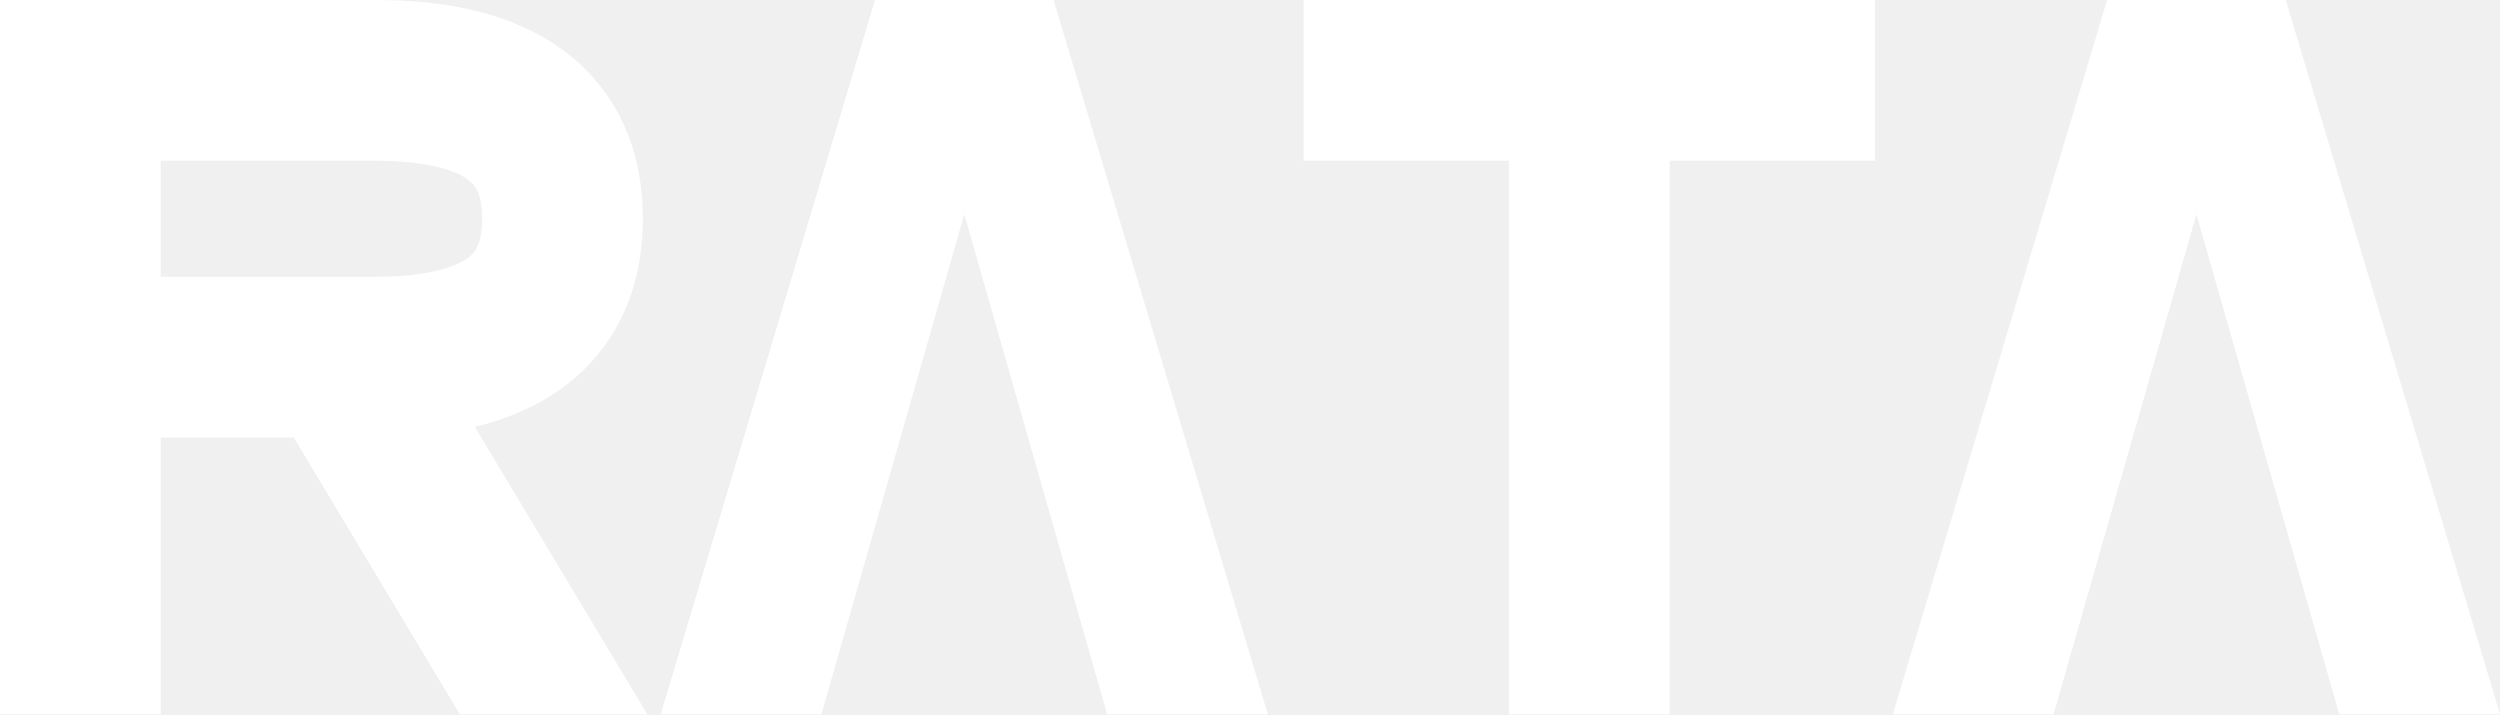
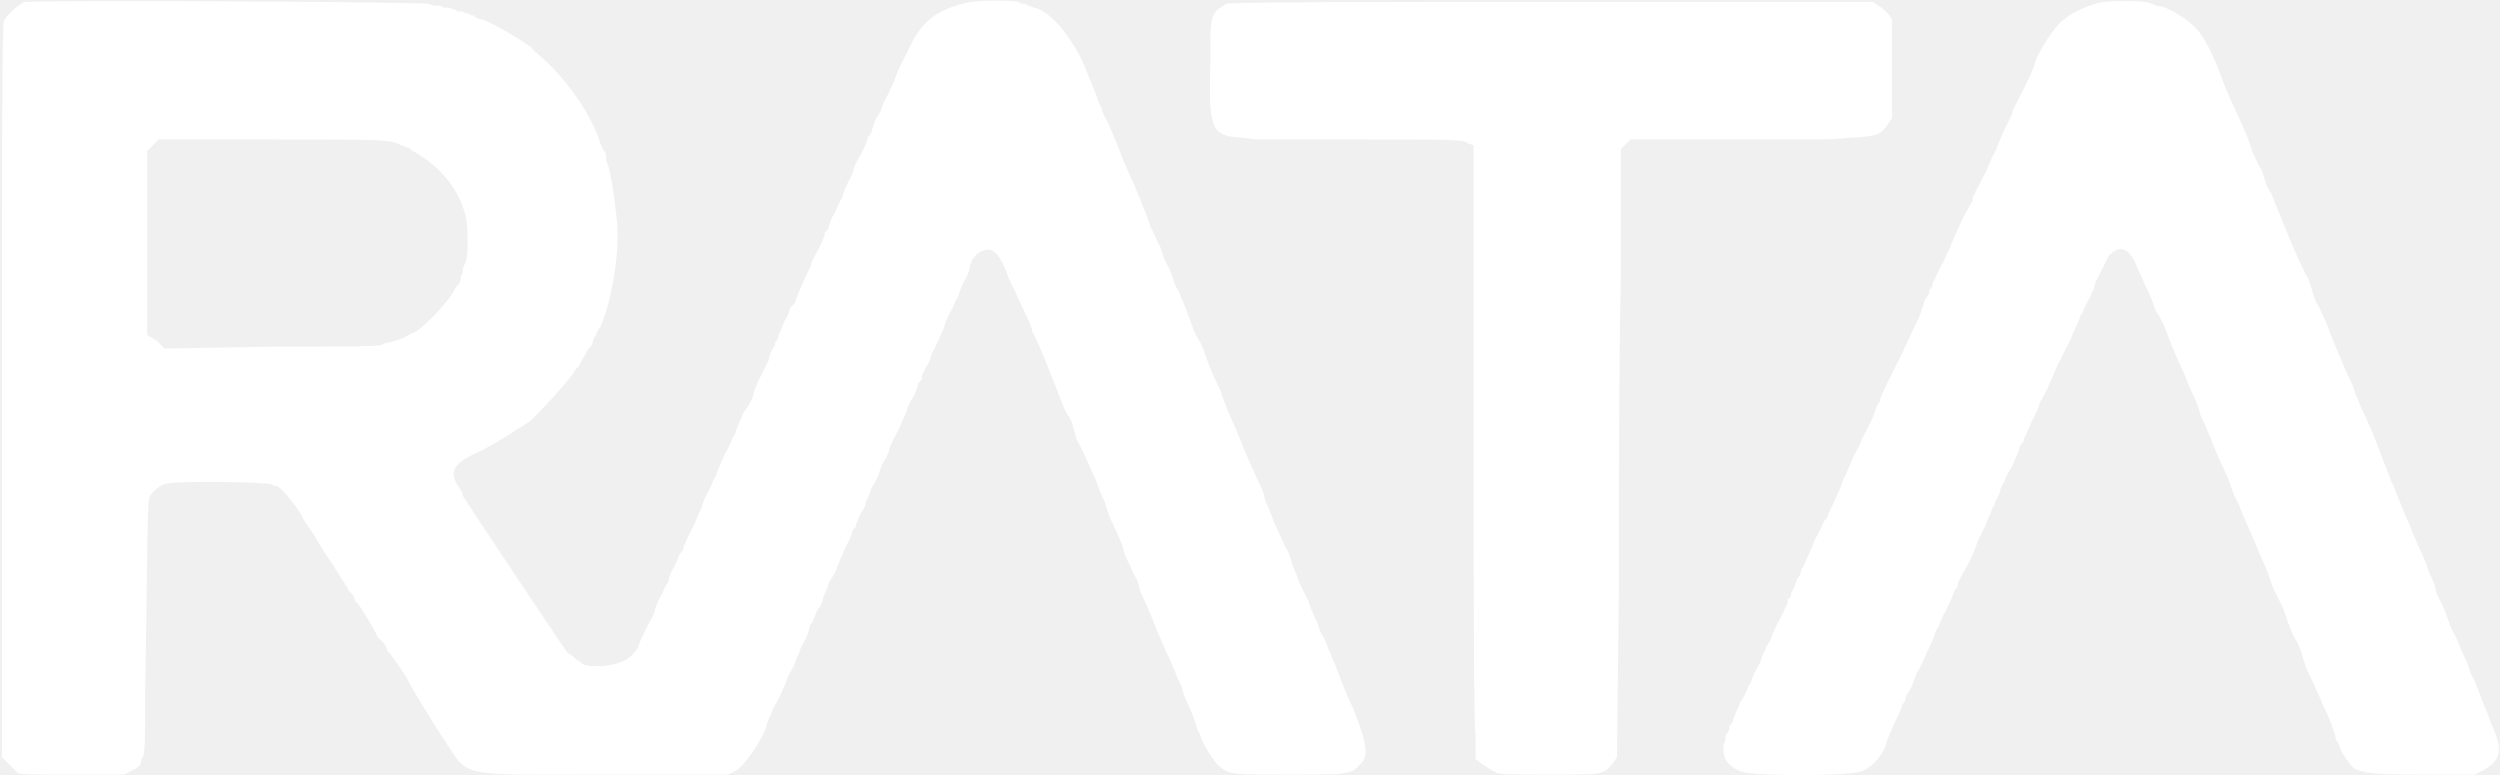
- <svg xmlns="http://www.w3.org/2000/svg" viewBox="0 5 140 40" fill="#fff">
-   <defs>
-     <clipPath id="c">
-       <rect x="0" y="5" width="140" height="40" />
-     </clipPath>
-   </defs>
-   <g clip-path="url(#c)">
-     <path d="M4.5 50V9.5H21Q31.5 9.5 31.5 17.25Q31.5 25 21 25H4.5M19 25L34 50" fill="none" stroke="#fff" stroke-width="9" stroke-linejoin="miter" />
-     <path d="M37 45L49 5H59L71 45H62L54 17L46 45Z" />
-     <path d="M73 5H105V14H93.5V45H84.5V14H73Z" />
-     <path d="M106 45L118 5H128L140 45H131L123 17L115 45Z" />
-   </g>
+ <svg xmlns="http://www.w3.org/2000/svg" viewBox="0 0 129.1 40" fill="#fff">
+   <path fill-rule="evenodd" d="M0.9 39.9C0.8 39.8 0.6 39.6 0.4 39.4L0.1 39.1L0.1 20.2C0.1 9.2 0.1 1.2 0.2 1.1C0.3 0.8 1.1 0.1 1.3 0.1C3.3 0.0 22.0 0.1 22.1 0.2C22.2 0.2 22.3 0.3 22.5 0.3C22.6 0.3 22.8 0.3 22.8 0.3C22.8 0.4 23.0 0.4 23.1 0.4C23.3 0.4 23.4 0.5 23.5 0.5C23.5 0.5 23.6 0.6 23.7 0.6C23.7 0.6 23.9 0.6 23.9 0.6C24.0 0.7 24.1 0.7 24.2 0.7C24.3 0.8 24.4 0.8 24.5 0.8C24.5 0.9 24.7 1.0 24.9 1.0C25.5 1.2 27.3 2.3 27.5 2.5C27.5 2.6 27.7 2.7 27.9 2.9C29.2 4.0 30.6 6.0 31.0 7.4C31.1 7.6 31.1 7.7 31.2 7.8C31.2 7.8 31.3 7.9 31.3 8.0C31.3 8.1 31.3 8.2 31.3 8.3C31.5 8.6 31.7 10.0 31.8 10.9C32.1 12.8 31.6 15.5 31.0 16.9C30.9 17.0 30.8 17.2 30.8 17.2C30.8 17.3 30.8 17.3 30.7 17.4C30.7 17.4 30.6 17.6 30.6 17.7C30.6 17.8 30.5 17.9 30.4 18.0C30.3 18.1 30.2 18.4 30.1 18.5C30.0 18.7 29.9 18.9 29.9 18.9C29.8 19.0 29.7 19.1 29.7 19.1C29.7 19.3 27.8 21.4 27.3 21.8C27.1 21.9 26.9 22.1 26.8 22.1C26.7 22.2 25.9 22.7 25.0 23.2C23.4 23.9 23.2 24.3 23.6 25.0C23.7 25.2 23.9 25.4 23.9 25.6C24.2 26.1 29.0 33.3 29.3 33.7C29.5 33.8 29.7 34.0 29.8 34.1C29.9 34.1 30.0 34.2 30.1 34.3C30.3 34.4 30.6 34.4 31.1 34.4C32.1 34.3 32.7 34.0 33.0 33.3C33.0 33.2 33.2 32.8 33.4 32.4C33.6 32.0 33.8 31.7 33.8 31.6C33.8 31.5 33.9 31.2 34.1 30.8C34.3 30.5 34.4 30.1 34.5 30.1C34.5 30.0 34.6 29.6 34.8 29.3C35.0 28.9 35.1 28.6 35.1 28.6C35.1 28.6 35.1 28.6 35.2 28.5C35.3 28.4 35.3 28.3 35.3 28.2C35.4 28.1 35.4 27.9 35.8 27.2C36.0 26.8 36.1 26.4 36.2 26.3C36.2 26.3 36.3 25.9 36.5 25.5C36.7 25.2 36.8 24.9 36.8 24.9C36.8 24.9 36.8 24.8 36.9 24.7C36.9 24.7 37.0 24.5 37.0 24.5C37.0 24.4 37.2 24.0 37.4 23.5C37.7 23.0 37.8 22.7 37.8 22.7C37.8 22.7 37.8 22.6 37.9 22.5C37.9 22.5 38.0 22.3 38.0 22.3C38.0 22.2 38.2 21.8 38.4 21.3C38.7 20.9 38.9 20.5 38.9 20.4C38.9 20.3 39.0 20.0 39.2 19.6C39.4 19.2 39.6 18.8 39.7 18.6C39.7 18.4 39.8 18.2 39.9 18.0C40.0 17.9 40.1 17.7 40.0 17.7C40.0 17.7 40.0 17.7 40.1 17.6C40.2 17.5 40.2 17.4 40.2 17.3C40.2 17.3 40.4 16.9 40.5 16.6C40.7 16.3 40.8 16.0 40.8 15.9C40.8 15.9 40.9 15.8 41.0 15.7C41.0 15.7 41.1 15.6 41.1 15.5C41.1 15.4 41.3 15.0 41.5 14.5C41.7 14.1 41.9 13.7 41.9 13.6C41.9 13.5 42.1 13.2 42.3 12.8C42.5 12.4 42.6 12.1 42.6 12.1C42.5 12.1 42.6 12.1 42.6 12.0C42.7 11.9 42.8 11.8 42.8 11.7C42.8 11.7 42.9 11.3 43.1 11.0C43.3 10.6 43.4 10.3 43.5 10.2C43.5 10.1 43.6 9.8 43.8 9.4C44.0 9.1 44.1 8.7 44.1 8.7C44.1 8.6 44.3 8.2 44.5 7.9C44.7 7.5 44.8 7.2 44.8 7.2C44.8 7.2 44.8 7.2 44.8 7.1C44.9 7.0 45.0 6.9 45.0 6.8C45.0 6.8 45.1 6.5 45.2 6.2C45.4 5.9 45.5 5.7 45.5 5.7C45.5 5.6 45.6 5.3 45.9 4.8C46.0 4.5 46.2 4.2 46.2 4.1C46.2 4.1 46.4 3.5 46.8 2.8C47.5 1.2 48.2 0.6 49.7 0.2C50.1 0.0 52.3 0.0 52.6 0.1C52.7 0.2 52.8 0.2 52.9 0.2C53.0 0.2 53.1 0.3 53.1 0.3C53.2 0.3 53.4 0.4 53.4 0.4C54.2 0.5 55.4 2.0 56.0 3.4C56.1 3.7 56.6 4.8 56.7 5.2C56.8 5.4 56.9 5.6 56.9 5.6C56.9 5.7 57.0 6.0 57.2 6.3C57.6 7.2 57.9 8.0 58.1 8.5C58.2 8.7 58.4 9.2 58.6 9.6C59.2 11.1 59.3 11.3 59.4 11.7C59.6 12.0 59.7 12.4 59.9 12.7C60.0 13.0 60.1 13.3 60.1 13.3C60.1 13.3 60.2 13.6 60.4 13.9C60.5 14.2 60.6 14.4 60.6 14.5C60.6 14.5 60.7 14.8 60.9 15.1C61.0 15.4 61.2 15.8 61.3 16.1C61.4 16.4 61.6 16.9 61.7 17.2C61.9 17.5 62.1 17.9 62.2 18.2C62.5 19.1 62.7 19.5 62.9 19.9C63.0 20.1 63.1 20.3 63.1 20.4C63.2 20.7 63.5 21.5 63.8 22.1C63.9 22.4 64.1 22.8 64.2 23.1C64.5 23.8 64.9 24.7 65.1 25.1C65.2 25.3 65.3 25.6 65.3 25.7C65.3 25.8 65.4 26.0 65.5 26.2C65.6 26.5 65.7 26.7 65.7 26.7C65.7 26.8 66.0 27.4 66.4 28.3C66.5 28.4 66.6 28.7 66.7 29.0C66.7 29.2 67.0 29.7 67.1 30.1C67.3 30.5 67.5 30.9 67.6 31.1C67.6 31.3 67.8 31.6 67.9 31.9C68.0 32.1 68.1 32.3 68.1 32.4C68.1 32.4 68.2 32.7 68.4 33.0C68.5 33.3 68.7 33.7 68.8 34.0C68.9 34.2 69.1 34.7 69.2 35.0C69.3 35.3 69.5 35.7 69.6 36.0C69.7 36.2 69.9 36.6 70.0 36.9C70.6 38.5 70.7 39.1 70.2 39.5C69.8 40.0 69.5 40.0 66.5 40.0C63.7 40.0 63.5 40.0 63.0 39.6C62.7 39.4 62.0 38.2 62.0 38.0C62.0 38.0 61.9 37.8 61.8 37.6C61.8 37.4 61.6 37.0 61.5 36.7C61.4 36.5 61.2 36.0 61.1 35.8C61.1 35.6 60.9 35.2 60.8 35.0C60.7 34.7 60.5 34.3 60.4 34.0C60.2 33.7 60.0 33.1 59.8 32.7C59.3 31.4 59.1 31.0 59.0 30.8C59.0 30.7 58.9 30.6 58.9 30.6C58.9 30.5 58.8 30.2 58.7 29.9C58.5 29.6 58.4 29.3 58.4 29.3C58.4 29.3 58.3 29.1 58.2 28.9C58.1 28.7 58.0 28.4 58.0 28.3C57.9 28.0 57.6 27.3 57.3 26.7C57.2 26.4 57.1 26.1 57.1 26.1C57.1 26.0 57.0 25.8 56.9 25.6C56.8 25.4 56.7 25.1 56.6 24.8C56.3 24.2 56.0 23.4 55.6 22.7C55.5 22.3 55.4 22.0 55.4 22.0C55.4 21.9 55.3 21.7 55.2 21.5C55.0 21.3 54.9 20.9 54.8 20.7C54.5 19.9 53.7 17.9 53.5 17.5C53.4 17.3 53.3 17.1 53.3 17.1C53.3 17.0 53.2 16.7 53.0 16.3C52.7 15.7 52.5 15.2 52.1 14.4C51.7 13.2 51.3 12.8 50.9 12.9C50.5 13.0 50.2 13.3 50.1 13.7C50.1 13.8 50.0 14.2 49.8 14.5C49.6 14.9 49.5 15.2 49.5 15.3C49.4 15.4 49.3 15.6 49.2 15.9C49.0 16.2 48.9 16.5 48.8 16.7C48.8 16.9 48.6 17.2 48.5 17.5C48.4 17.7 48.3 17.9 48.3 17.9C48.3 17.9 48.3 18.0 48.2 18.1C48.2 18.1 48.1 18.3 48.1 18.3C48.1 18.4 48.0 18.7 47.8 19.0C47.7 19.2 47.6 19.4 47.6 19.4C47.6 19.4 47.6 19.5 47.6 19.6C47.5 19.7 47.4 19.8 47.4 19.9C47.4 19.9 47.3 20.3 47.1 20.6C46.9 20.9 46.8 21.2 46.8 21.3C46.8 21.3 46.6 21.7 46.4 22.2C46.1 22.7 45.9 23.2 45.9 23.3C45.9 23.3 45.8 23.6 45.6 23.9C45.5 24.1 45.4 24.4 45.4 24.4C45.4 24.5 45.2 24.9 45.0 25.2C44.9 25.6 44.7 25.9 44.7 26.0C44.7 26.1 44.6 26.3 44.4 26.6C44.3 26.9 44.2 27.1 44.2 27.1C44.2 27.1 44.2 27.2 44.2 27.2C44.1 27.3 44.0 27.4 44.0 27.5C44.0 27.6 43.8 28.0 43.6 28.4C43.4 28.9 43.2 29.3 43.2 29.4C43.2 29.4 43.0 29.8 42.8 30.1C42.7 30.5 42.5 30.8 42.5 30.9C42.5 31.0 42.4 31.3 42.2 31.5C42.1 31.8 42.0 32.0 42.0 32.0C42.0 32.0 42.0 32.1 41.9 32.2C41.9 32.2 41.8 32.3 41.8 32.4C41.8 32.5 41.7 32.8 41.6 33.0C41.4 33.3 41.3 33.6 41.3 33.6C41.3 33.7 41.1 34.0 41.0 34.4C40.8 34.7 40.6 35.1 40.6 35.2C40.6 35.2 40.4 35.7 40.2 36.1C39.9 36.6 39.8 36.9 39.8 36.9C39.8 36.9 39.8 37.0 39.7 37.1C39.7 37.2 39.6 37.3 39.6 37.4C39.5 38.0 38.5 39.5 38.0 39.8L37.6 40.0L31.2 40.0C23.3 40.0 24.3 40.2 22.8 38.0C21.4 35.8 21.1 35.2 21.1 35.2C21.1 35.1 20.3 33.9 20.0 33.6C20.0 33.5 19.9 33.4 19.9 33.3C19.9 33.3 19.8 33.2 19.7 33.1C19.6 33.0 19.5 32.9 19.5 32.9C19.5 32.8 18.8 31.6 18.5 31.2C18.4 31.1 18.3 31.0 18.3 30.9C18.3 30.9 18.3 30.8 18.2 30.7C18.1 30.6 18.0 30.5 18.0 30.5C18.0 30.4 17.7 30.0 17.4 29.5C17.1 29.0 16.8 28.6 16.8 28.6C16.8 28.6 16.5 28.1 16.2 27.6C15.9 27.2 15.6 26.7 15.6 26.7C15.6 26.5 14.5 25.1 14.3 25.1C14.3 25.1 14.1 25.1 14.0 25.0C13.7 24.9 9.1 24.8 8.5 25.0C8.2 25.1 7.7 25.5 7.7 25.8C7.6 26.0 7.6 30.2 7.5 35.4C7.5 37.3 7.5 38.9 7.4 39.0C7.4 39.1 7.3 39.2 7.3 39.2C7.3 39.5 7.2 39.6 6.8 39.8L6.4 40.0L3.7 40.0C1.8 40.0 1.0 40.0 0.9 39.9ZM77.3 39.9C77.2 39.9 76.9 39.7 76.6 39.5L76.2 39.2L76.2 38.0C76.1 37.4 76.1 30.3 76.1 22.2L76.1 7.5L75.8 7.4C75.6 7.2 74.9 7.2 70.3 7.2C67.4 7.2 65.0 7.2 64.8 7.2C64.7 7.2 64.3 7.1 64.0 7.1C62.6 7.0 62.4 6.7 62.5 3.3C62.5 1.0 62.5 0.8 63.0 0.4C63.2 0.3 63.3 0.2 63.3 0.2C63.4 0.1 70.9 0.1 80.1 0.1L96.7 0.1L97.0 0.3C97.2 0.4 97.4 0.6 97.5 0.7L97.7 1.0L97.7 3.5L97.7 6.1L97.5 6.4C97.1 7.0 96.9 7.0 95.9 7.1C95.5 7.1 94.7 7.2 94.3 7.2C93.8 7.2 91.4 7.2 88.8 7.2L84.2 7.2L83.9 7.5L83.7 7.7L83.7 14.5C83.6 18.2 83.6 25.3 83.6 30.2L83.5 39.1L83.3 39.4C82.8 40.0 82.9 40.0 80.0 40.0C78.6 40.0 77.4 40.0 77.3 39.9ZM89.8 39.8C89.2 39.5 89.0 39.2 89.0 38.7C89.0 38.5 89.0 38.3 89.1 38.3C89.1 38.2 89.1 38.1 89.1 38.0C89.2 37.9 89.2 37.8 89.3 37.7C89.3 37.7 89.3 37.6 89.3 37.6C89.3 37.6 89.3 37.6 89.3 37.5C89.4 37.4 89.5 37.3 89.5 37.2C89.5 37.1 89.7 36.7 89.9 36.2C90.2 35.8 90.3 35.4 90.3 35.4C90.3 35.4 90.3 35.4 90.4 35.3C90.4 35.2 90.5 35.1 90.5 35.0C90.5 34.9 90.7 34.6 90.9 34.2C91.0 33.8 91.2 33.5 91.2 33.5C91.1 33.5 91.2 33.5 91.2 33.4C91.3 33.3 91.3 33.2 91.4 33.1C91.4 33.1 91.6 32.5 91.9 32.0C92.2 31.4 92.4 31.0 92.3 31.0C92.3 31.0 92.3 30.9 92.4 30.9C92.5 30.8 92.5 30.7 92.5 30.6C92.6 30.5 92.7 30.2 92.8 29.9C93.0 29.7 93.0 29.5 93.0 29.5C93.0 29.5 93.0 29.4 93.1 29.3C93.1 29.3 93.2 29.1 93.2 29.1C93.2 29.0 93.5 28.5 93.7 27.9C94.0 27.4 94.2 26.9 94.2 26.9C94.2 26.9 94.2 26.9 94.3 26.8C94.4 26.7 94.4 26.6 94.4 26.6C94.4 26.5 94.6 26.2 94.9 25.5C95.1 25.1 95.2 24.7 95.2 24.7C95.3 24.6 95.4 24.3 95.7 23.6C95.9 23.2 96.1 22.9 96.1 22.8C96.1 22.7 96.3 22.4 96.6 21.8C96.8 21.4 96.9 21.0 96.9 21.0C96.9 21.0 97.0 20.9 97.0 20.8C97.1 20.8 97.1 20.6 97.1 20.6C97.1 20.5 97.4 19.9 97.7 19.3C98.0 18.7 98.3 18.1 98.3 18.1C98.3 18.0 98.5 17.7 98.8 17.0C99.0 16.6 99.2 16.2 99.2 16.1C99.2 16.1 99.3 15.8 99.4 15.5C99.6 15.2 99.7 15.0 99.6 15.0C99.6 15.0 99.6 15.0 99.7 14.9C99.8 14.8 99.8 14.7 99.8 14.6C99.9 14.5 100.0 14.2 100.2 13.8C100.4 13.5 100.5 13.2 100.5 13.2C100.5 13.2 100.5 13.1 100.6 13.0C100.6 13.0 100.7 12.8 100.7 12.8C100.7 12.7 101.0 12.1 101.3 11.4C101.6 10.8 101.9 10.3 101.9 10.3C101.8 10.3 101.9 10.2 101.9 10.1C102.0 10.1 102.0 9.9 102.0 9.9C102.1 9.8 102.3 9.3 102.6 8.8C102.8 8.2 103.1 7.7 103.1 7.7C103.1 7.6 103.3 7.2 103.5 6.7C103.7 6.3 103.9 5.9 103.9 5.9C103.9 5.7 104.1 5.4 104.6 4.4C104.9 3.8 105.1 3.3 105.1 3.2C105.2 2.8 106.1 1.3 106.6 1.0C106.9 0.7 107.8 0.3 108.2 0.2C108.6 0.0 111.0 0.0 111.1 0.2C111.2 0.2 111.3 0.3 111.4 0.3C111.9 0.3 113.2 1.1 113.6 1.7C113.9 2.1 114.1 2.5 114.5 3.4C114.7 4.0 115.1 5.0 115.4 5.6C116.0 6.9 116.2 7.4 116.3 7.8C116.4 8.0 116.6 8.5 116.8 8.8C116.9 9.1 117.0 9.4 117.0 9.4C117.0 9.5 117.1 9.7 117.3 10.0C117.4 10.3 117.6 10.8 117.7 11.0C118.2 12.3 118.8 13.7 119.2 14.4C119.3 14.7 119.4 15.0 119.4 15.0C119.4 15.1 119.5 15.3 119.6 15.6C119.8 15.9 120.0 16.4 120.1 16.6C120.4 17.4 121.0 18.9 121.4 19.7C121.5 19.9 121.6 20.2 121.6 20.3C121.7 20.4 121.8 20.8 122.0 21.2C122.2 21.6 122.4 22.1 122.5 22.3C122.8 23.1 123.4 24.6 123.5 24.9C123.6 25.0 123.7 25.4 123.8 25.6C123.9 25.8 124.1 26.4 124.3 26.8C124.9 28.3 125.0 28.4 125.2 28.9C125.3 29.1 125.4 29.5 125.5 29.7C125.6 29.9 125.8 30.3 125.8 30.6C125.9 30.8 126.1 31.2 126.2 31.4C126.3 31.7 126.5 32.2 126.6 32.5C126.8 32.8 127.0 33.3 127.1 33.6C127.3 33.9 127.5 34.5 127.6 34.8C127.9 35.3 128.0 35.8 128.4 36.7C128.5 36.9 128.6 37.3 128.7 37.5C129.3 38.8 129.1 39.3 128.2 39.8L127.8 40.0L125.1 40.0C122.3 40.0 122.1 39.9 121.6 39.7C121.4 39.6 120.8 38.7 120.8 38.5C120.8 38.4 120.7 38.3 120.7 38.3C120.6 38.2 120.6 38.1 120.6 38.0C120.5 37.7 120.3 37.1 120.1 36.7C120.0 36.5 119.9 36.3 119.9 36.3C119.9 36.2 119.6 35.6 119.1 34.5C119.0 34.2 118.9 33.9 118.9 33.9C118.9 33.8 118.8 33.6 118.7 33.3C118.4 32.8 118.3 32.6 117.9 31.4C117.8 31.2 117.6 30.8 117.4 30.4C117.3 30.1 117.1 29.6 117.0 29.3C116.8 28.9 116.7 28.6 116.1 27.2C115.9 26.8 115.7 26.3 115.6 26.0C115.4 25.7 115.3 25.4 115.3 25.4C115.3 25.4 115.2 25.1 115.1 24.8C114.9 24.3 114.7 24.0 114.3 23.0C114.2 22.7 114.0 22.3 113.9 22.0C113.7 21.6 113.6 21.4 113.6 21.3C113.6 21.3 113.5 20.9 113.3 20.5C113.1 20.1 112.9 19.6 112.8 19.3C112.5 18.7 112.1 17.8 111.8 16.9C111.7 16.7 111.5 16.3 111.3 16.0C111.2 15.7 111.0 15.1 110.8 14.8C110.7 14.5 110.5 14.1 110.4 13.9C110.0 12.8 109.5 12.6 108.9 13.2C108.8 13.4 108.3 14.4 108.2 14.6C108.2 14.7 108.1 15.0 107.9 15.4C107.7 15.8 107.5 16.1 107.6 16.1C107.6 16.1 107.6 16.1 107.5 16.2C107.4 16.3 107.4 16.4 107.4 16.4C107.4 16.5 107.1 17.0 106.9 17.6C106.6 18.1 106.4 18.6 106.4 18.6C106.3 18.7 106.2 19.0 105.8 19.9C105.6 20.4 105.3 20.8 105.3 20.9C105.3 21.0 105.1 21.4 104.9 21.8C104.7 22.3 104.5 22.7 104.5 22.7C104.5 22.7 104.5 22.7 104.5 22.8C104.4 22.9 104.3 23.0 104.3 23.1C104.3 23.2 104.1 23.6 103.9 24.1C103.6 24.5 103.5 24.9 103.5 24.9C103.5 24.9 103.5 24.9 103.4 25.0C103.4 25.1 103.3 25.2 103.3 25.3C103.3 25.4 103.2 25.6 103.1 25.8C103.0 25.9 103.0 26.1 103.0 26.1C103.0 26.1 103.0 26.1 102.9 26.2C102.9 26.3 102.8 26.4 102.8 26.5C102.8 26.5 102.6 26.9 102.5 27.2C102.3 27.6 102.1 28.0 102.1 28.0C102.1 28.1 101.9 28.6 101.6 29.2C101.3 29.7 101.1 30.1 101.1 30.1C101.1 30.1 101.1 30.2 101.1 30.3C101.0 30.4 100.9 30.5 100.9 30.6C100.9 30.6 100.7 31.1 100.5 31.5C100.2 32.0 100.1 32.4 100.1 32.4C100.1 32.4 100.1 32.4 100.0 32.5C100.0 32.6 99.9 32.7 99.9 32.8C99.9 32.8 99.7 33.3 99.5 33.7C99.3 34.2 99.1 34.5 99.1 34.6C99.0 34.6 98.9 35.0 98.7 35.5C98.5 35.8 98.4 36.0 98.4 36.1C98.4 36.1 98.4 36.2 98.3 36.3C98.3 36.3 98.2 36.4 98.2 36.5C98.2 36.6 98.0 37.0 97.8 37.4C97.6 37.9 97.4 38.3 97.4 38.4C97.3 38.9 96.7 39.6 96.2 39.8C95.7 40.1 90.2 40.1 89.8 39.8ZM19.7 17.8C19.8 17.8 19.9 17.7 20.0 17.7C20.1 17.7 20.4 17.6 20.7 17.5C21.0 17.4 21.2 17.2 21.3 17.2C21.6 17.2 23.2 15.6 23.5 14.9C23.6 14.8 23.6 14.7 23.7 14.7C23.7 14.6 23.8 14.5 23.8 14.4C23.8 14.3 23.8 14.2 23.9 14.1C23.9 14.1 23.9 14.0 23.9 13.9C23.9 13.8 24.0 13.7 24.0 13.6C24.2 13.5 24.2 11.5 24.0 11.0C23.7 9.9 23.0 9.0 22.1 8.3C21.8 8.1 21.5 7.9 21.5 7.9C21.5 7.9 21.4 7.8 21.3 7.8C21.2 7.7 21.1 7.6 21.0 7.6C20.9 7.6 20.8 7.5 20.7 7.5C20.2 7.2 19.7 7.2 14.0 7.2L8.2 7.2L7.9 7.5L7.6 7.8L7.6 12.5L7.6 17.3L8.1 17.6L8.5 18.0L14.1 17.9C17.5 17.9 19.7 17.9 19.7 17.8Z" />
</svg>
